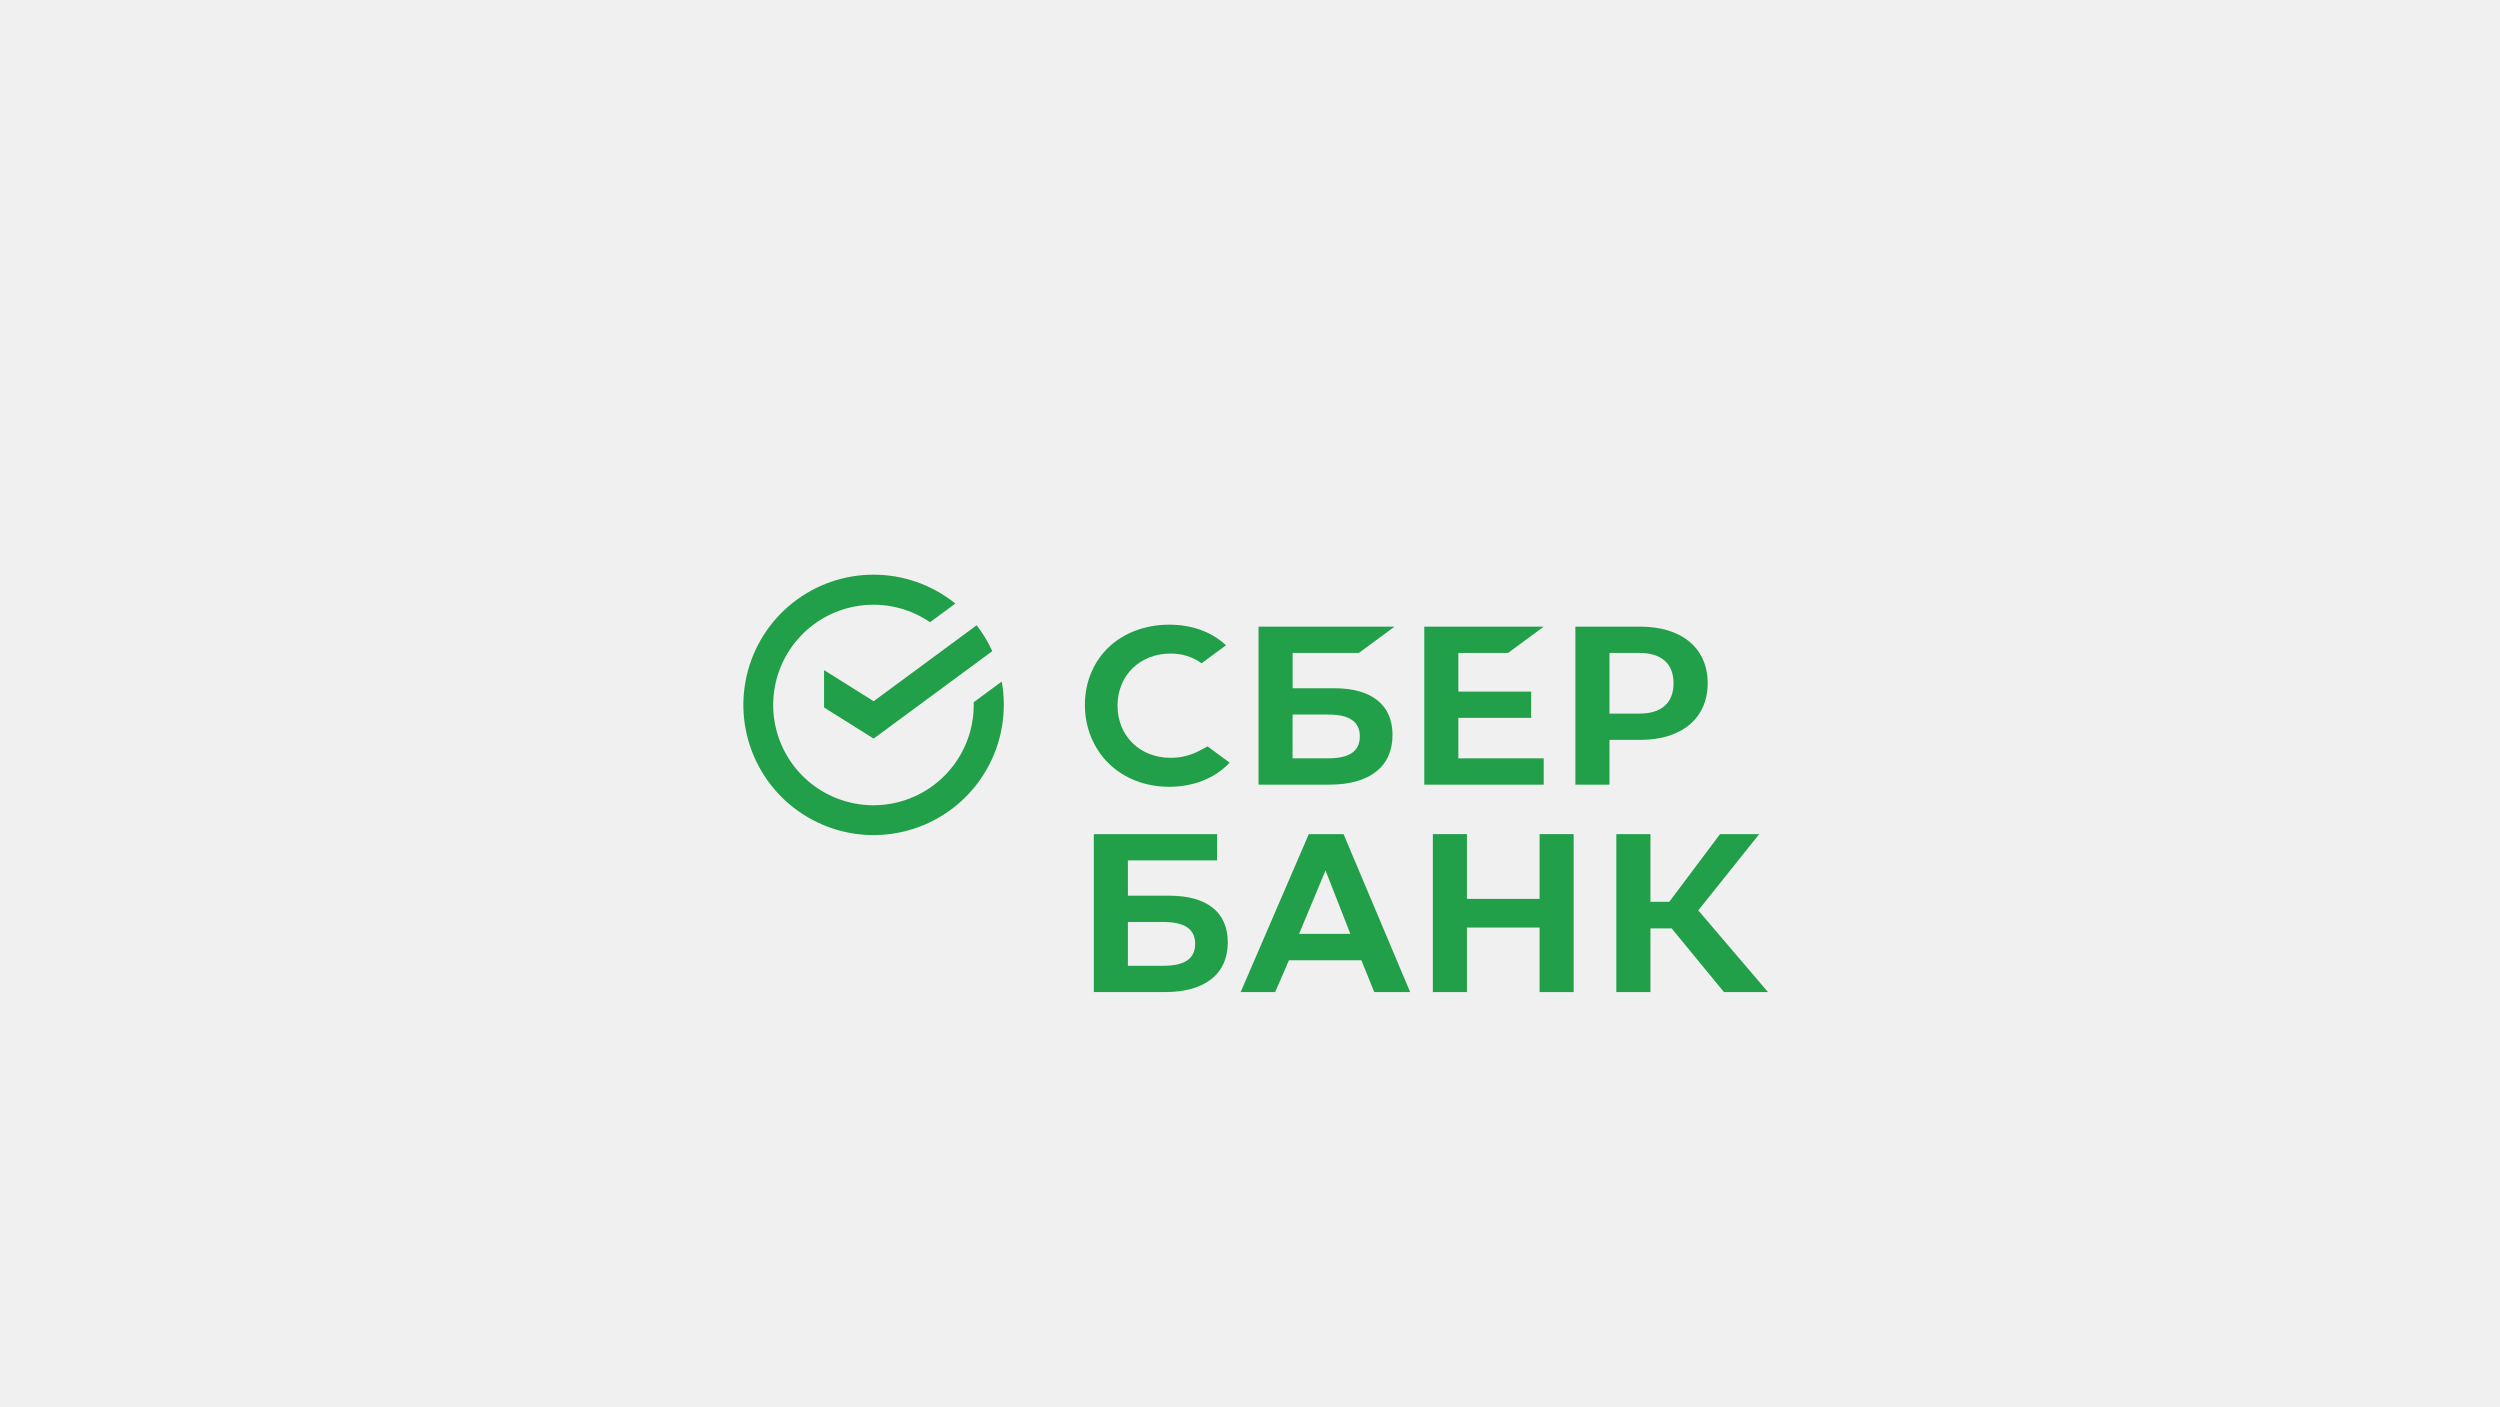
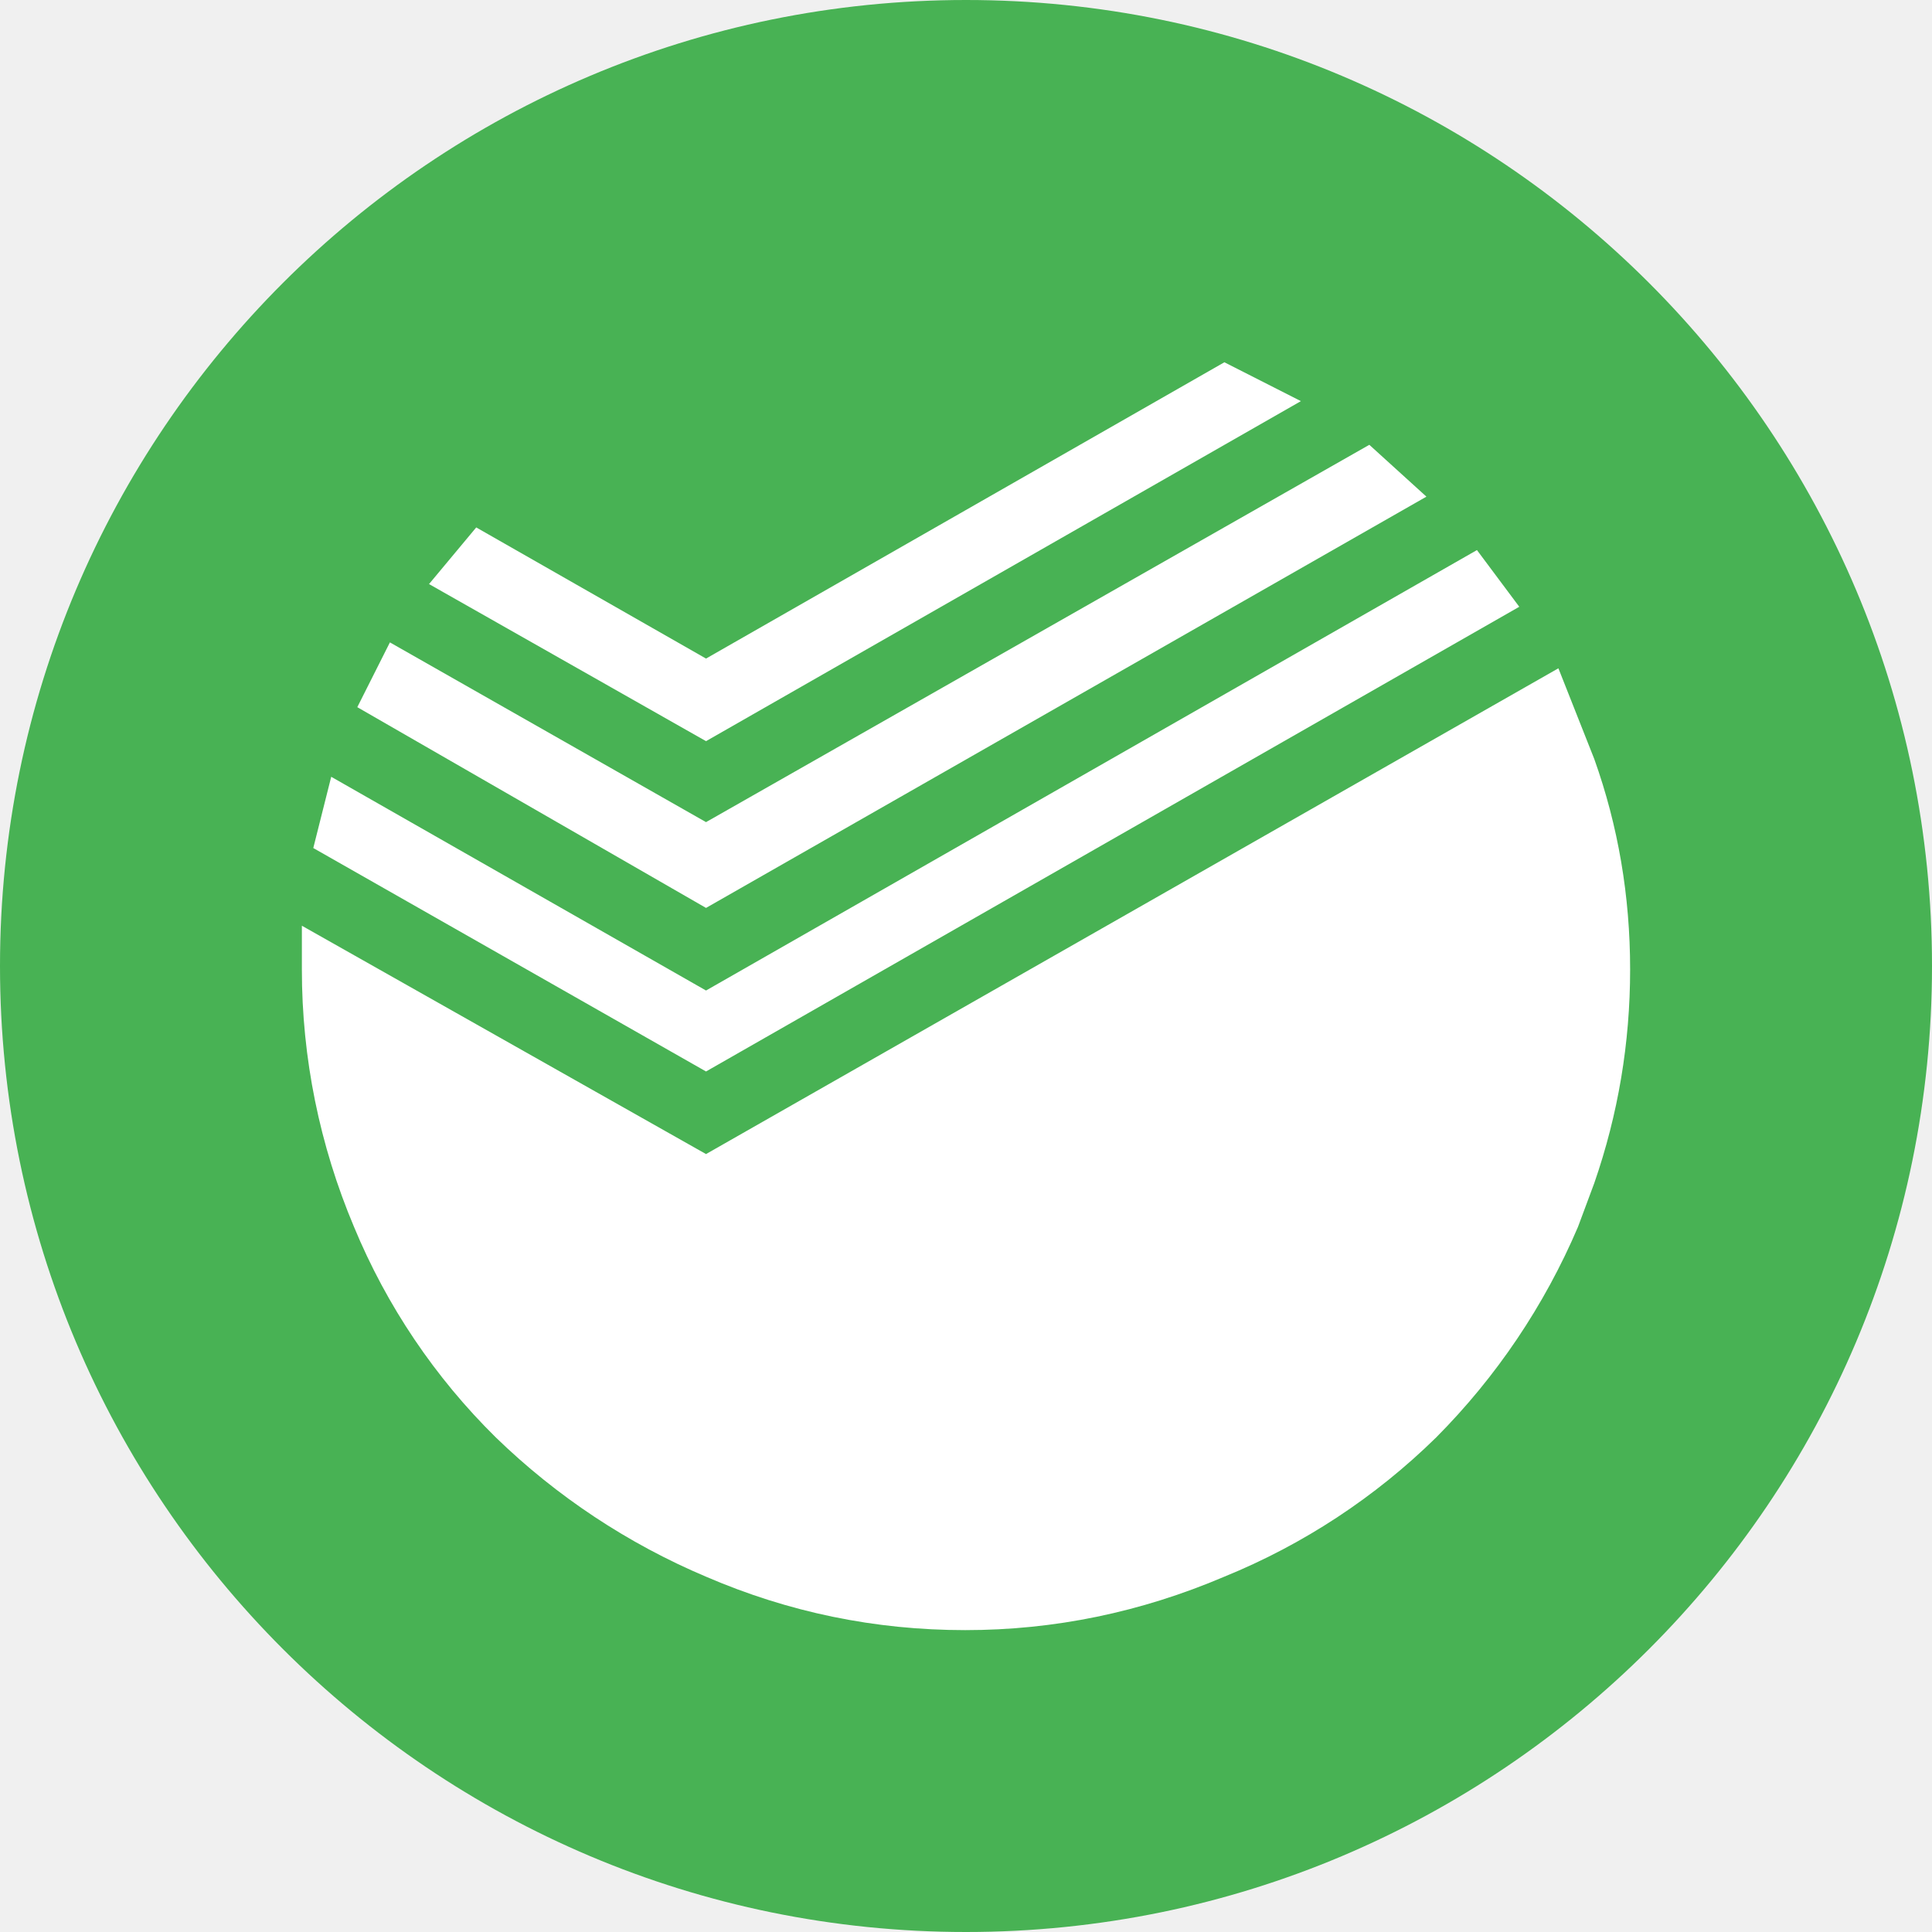
- <svg xmlns="http://www.w3.org/2000/svg" id="Слой_1" data-name="Слой 1" viewBox="0 0 1920 1080">
-   <defs>
-     <style>.cls-1{fill:#21a049;}</style>
-   </defs>
-   <polygon class="cls-1" points="1100.43 640.6 1100.43 761.92 1126.6 761.92 1126.6 712.35 1182.41 712.35 1182.41 761.92 1208.58 761.92 1208.58 640.6 1182.41 640.6 1182.41 690.34 1126.6 690.34 1126.6 640.6 1100.43 640.6" />
-   <polygon class="cls-1" points="1267.53 712.99 1283.81 712.99 1323.99 761.92 1357.83 761.92 1304.27 699.18 1351.07 640.6 1320.98 640.6 1281.98 692.6 1267.53 692.6 1267.53 640.6 1241.34 640.6 1241.34 761.92 1267.53 761.92 1267.53 712.99" />
-   <path class="cls-1" d="M1055.42,761.92H1083L1031.85,640.6h-26.69L952.82,761.92h26.52l10.57-24.44h55.63ZM997.71,717.2,1018,668.5l19.06,48.7Z" />
-   <path class="cls-1" d="M898.08,687.89H866.23V660.8H934.7l.06-20.2H840.05V761.92h54.66c30.66,0,48.24-13.89,48.24-38.11,0-23.16-15.93-35.92-44.87-35.92m-4.55,53.83h-27.3V708.09h27.3c16.61,0,24.35,5.63,24.35,16.82,0,11.43-8.19,16.81-24.35,16.81" />
-   <polygon class="cls-1" points="1158.16 501.47 1185.57 481.27 1093.84 481.27 1093.84 602.6 1185.57 602.6 1185.57 582.4 1120.01 582.4 1120.01 551.34 1175.93 551.34 1175.93 531.13 1120.01 531.13 1120.01 501.47 1158.16 501.47" />
-   <path class="cls-1" d="M1024.59,528.57H992.74v-27.1h50.85l27.41-20.2H966.56V602.6h54.66c30.66,0,48.24-13.89,48.24-38.11,0-23.17-15.93-35.92-44.87-35.92M1020,582.4h-27.3V548.77H1020c16.61,0,24.35,5.62,24.35,16.81,0,11.43-8.19,16.82-24.35,16.82" />
-   <path class="cls-1" d="M1259.89,481.27h-50V602.6h26.18V568.23h23.77c31.87,0,51.67-16.76,51.67-43.54s-19.8-43.42-51.67-43.42m-.56,66.76h-23.21V501.47h23.21c16.77,0,26,8.27,26,23.28s-9.24,23.28-26,23.28" />
-   <path class="cls-1" d="M921.62,576.33A46.89,46.89,0,0,1,899,582c-23.6,0-40.73-16.85-40.73-40.06s17.13-40,40.73-40a39.94,39.94,0,0,1,23.81,7.45l18.78-13.84-1.24-1.09c-11-9.63-25.61-14.72-42.36-14.72-18.17,0-34.66,6.12-46.43,17.25s-18.36,26.94-18.36,44.33,6.5,33.46,18.29,45,28.29,17.94,46.33,17.94c18.87,0,35.35-6.58,46.52-18.55l-16.94-12.49Z" />
-   <path class="cls-1" d="M770.94,541.35a100.71,100.71,0,0,0-1.6-17.92l-21.53,15.86c0,.69,0,1.37,0,2.06a77,77,0,1,1-33.55-63.49l19.45-14.33a100,100,0,1,0,37.2,77.82Z" />
-   <path class="cls-1" d="M750.07,480.2a100.05,100.05,0,0,1,12,19.88l-91.12,67.16-38.07-23.87V514.66l38.07,23.87Z" />
+ <svg xmlns="http://www.w3.org/2000/svg" width="128" height="128" viewBox="0 0 32 32">
+   <g fill="none" fill-rule="evenodd">
+     <circle cx="16" cy="16" r="16" fill="#48B254" fill-rule="nonzero" />
+     <path fill="#FFF" d="M22.681 7.368l.945.858-11.932 6.812-5.776-3.325.54-1.073 5.236 2.977 10.987-6.25zM20.279 6l1.268.644-9.853 5.632-4.588-2.602.782-.938 3.806 2.172L20.28 6zm4.184 3.111l.701.939-13.47 7.697-6.505-3.701.297-1.18 6.208 3.54 12.769-7.295zm1.943 3.46c.396 1.109.594 2.27.594 3.486 0 1.216-.198 2.397-.594 3.54l-.27.725a11.142 11.142 0 01-2.348 3.486 10.85 10.85 0 01-3.51 2.307c-1.385.59-2.815.885-4.291.885-1.494 0-2.925-.295-4.293-.885a11.341 11.341 0 01-3.482-2.307 10.568 10.568 0 01-2.348-3.486c-.57-1.35-.865-2.8-.864-4.265v-.724l6.694 3.782 14.118-8.046.594 1.502z" />
+   </g>
</svg>
